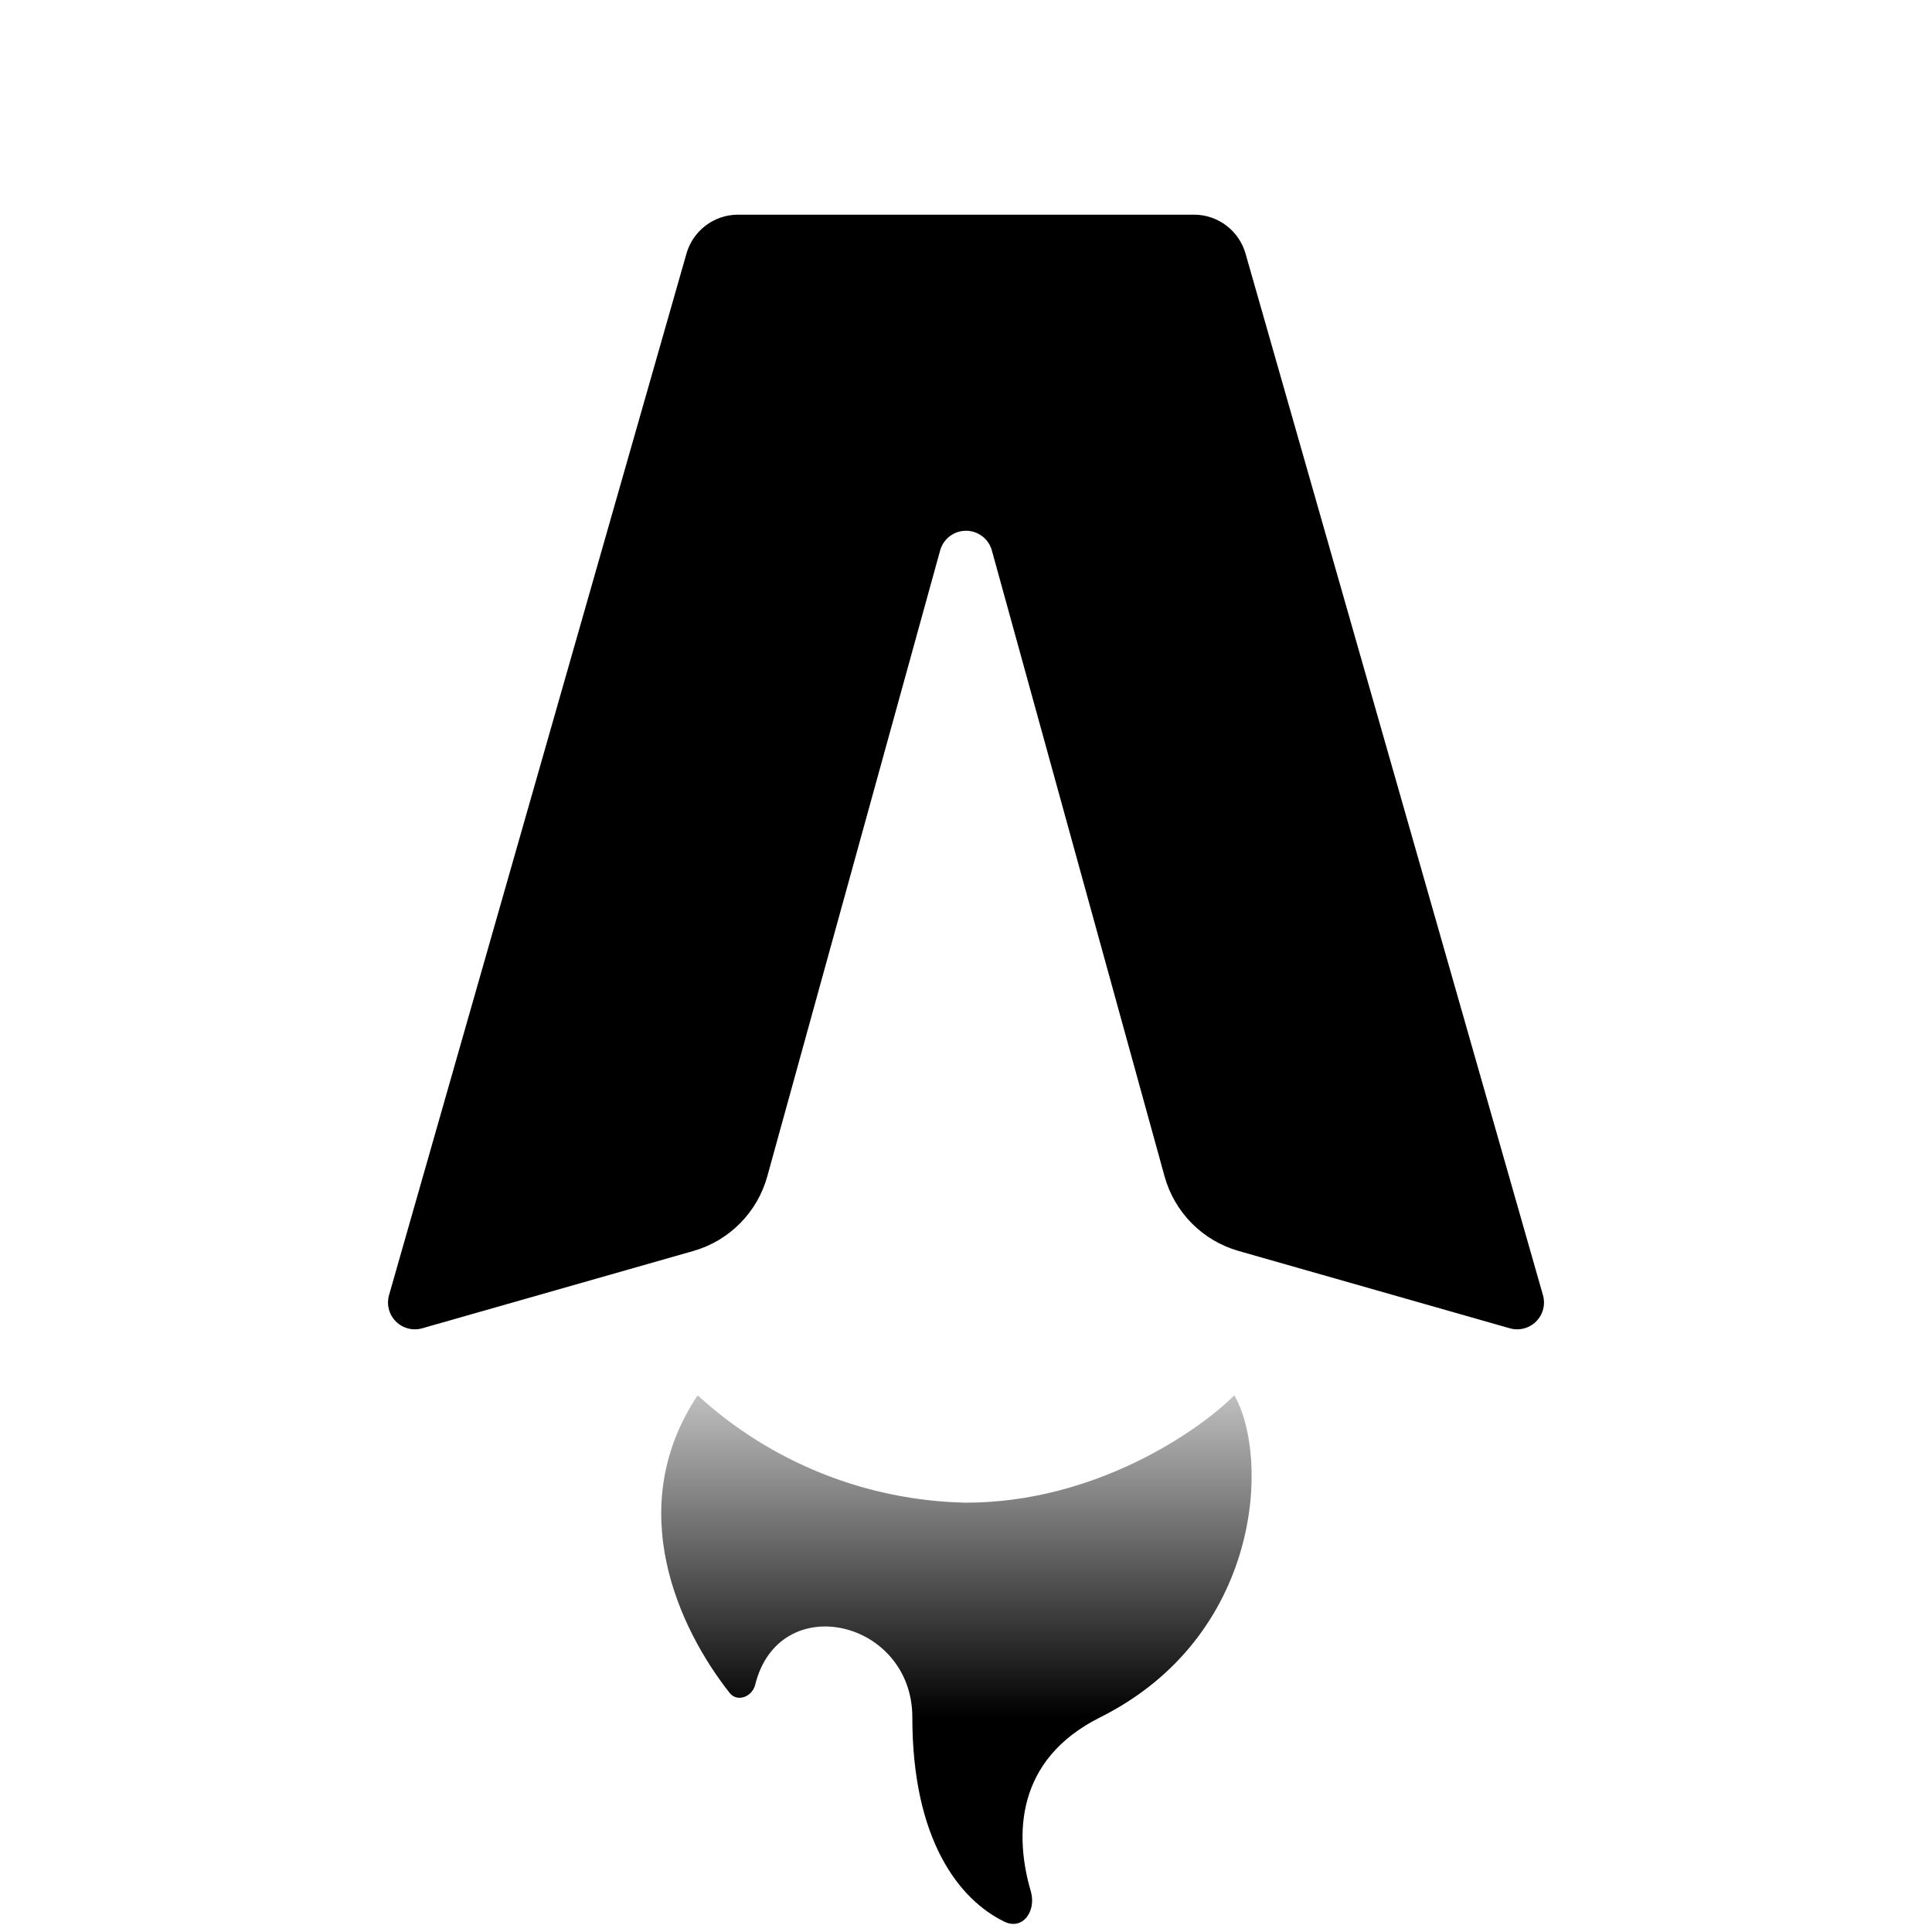
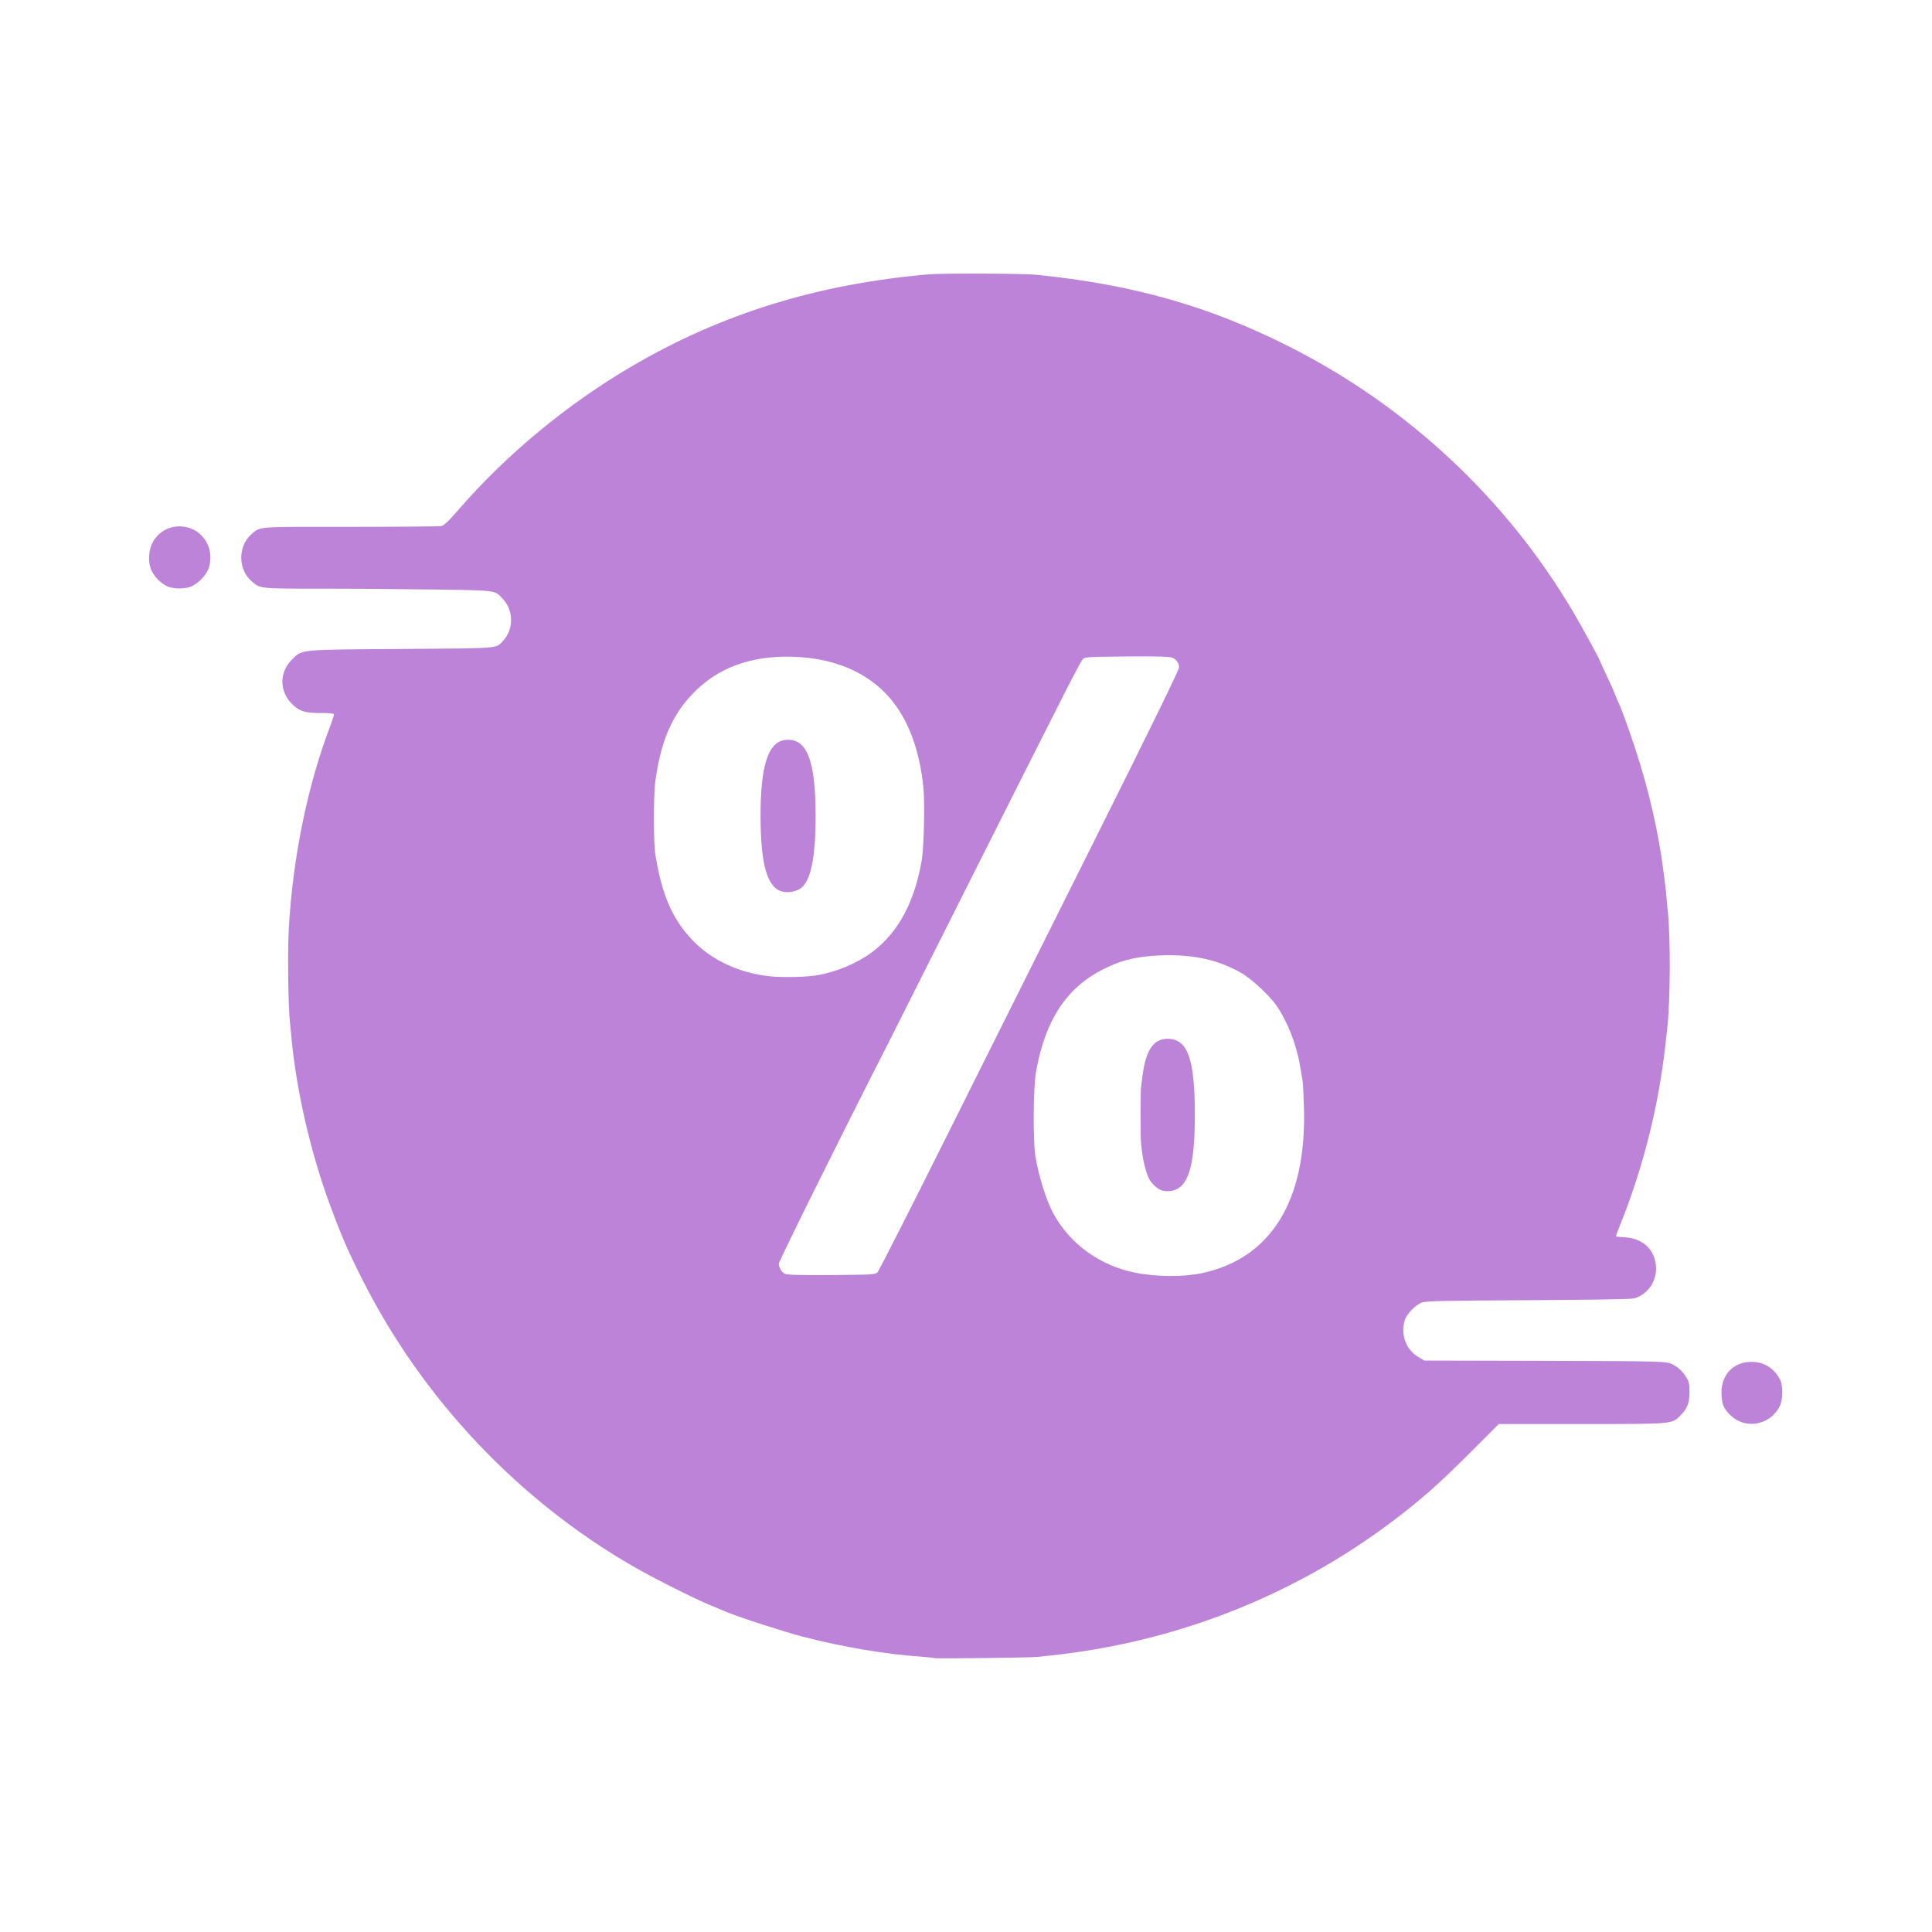
- <svg xmlns="http://www.w3.org/2000/svg" fill="none" viewBox="0 0 36 36">
-   <path fill="#000" d="M22.25 4h-8.5a1 1 0 0 0-.96.73l-5.54 19.4a.5.5 0 0 0 .62.62l5.05-1.44a2 2 0 0 0 1.38-1.4l3.22-11.66a.5.5 0 0 1 .96 0l3.22 11.67a2 2 0 0 0 1.38 1.39l5.05 1.44a.5.5 0 0 0 .62-.62l-5.54-19.4a1 1 0 0 0-.96-.73Z" />
-   <path fill="url(#gradient)" d="M18 28a7.63 7.63 0 0 1-5-2c-1.4 2.1-.35 4.35.6 5.55.14.17.41.07.47-.15.44-1.8 2.93-1.22 2.93.6 0 2.28.87 3.4 1.72 3.81.34.16.59-.2.49-.56-.31-1.05-.29-2.46 1.29-3.25 3-1.5 3.17-4.83 2.5-6-.67.67-2.6 2-5 2Z" />
-   <defs>
-     <linearGradient id="gradient" x1="16" x2="16" y1="32" y2="24" gradientUnits="userSpaceOnUse">
-       <stop stop-color="#000" />
-       <stop offset="1" stop-color="#000" stop-opacity="0" />
-     </linearGradient>
-   </defs>
-   <style>
-     @media (prefers-color-scheme:dark){:root{filter:invert(100%)}}
-   </style>
+ <svg xmlns="http://www.w3.org/2000/svg" width="32" height="32" viewBox="0 0 32 32" fill="none">
+   <path d="M15.473 27.463C15.469 27.459 15.379 27.449 15.275 27.441C14.671 27.401 13.954 27.279 13.299 27.109C12.983 27.027 12.241 26.786 12.041 26.702C11.981 26.676 11.859 26.626 11.772 26.59C11.5 26.478 10.829 26.142 10.496 25.949C8.589 24.852 7.006 23.177 6.012 21.213C5.756 20.706 5.664 20.494 5.463 19.951C5.139 19.072 4.9 18.025 4.824 17.148C4.816 17.071 4.808 16.981 4.804 16.947C4.772 16.661 4.762 15.768 4.784 15.371C4.852 14.19 5.095 13.004 5.475 12.011C5.506 11.928 5.532 11.85 5.532 11.836C5.532 11.816 5.479 11.81 5.321 11.81C5.063 11.81 4.977 11.786 4.862 11.684C4.628 11.478 4.614 11.147 4.832 10.929C5.007 10.753 4.927 10.761 6.65 10.749C8.308 10.737 8.208 10.745 8.332 10.615C8.513 10.422 8.509 10.108 8.322 9.912C8.192 9.774 8.232 9.78 7.21 9.764C6.698 9.758 5.854 9.75 5.329 9.75C4.285 9.75 4.311 9.752 4.165 9.625C3.941 9.427 3.939 9.047 4.163 8.85C4.313 8.718 4.237 8.724 5.812 8.726C6.599 8.726 7.269 8.72 7.305 8.714C7.355 8.704 7.419 8.644 7.607 8.428C8.395 7.521 9.398 6.693 10.454 6.073C11.949 5.195 13.546 4.701 15.395 4.543C15.615 4.525 16.956 4.529 17.162 4.551C18.769 4.711 20.053 5.077 21.395 5.762C23.325 6.746 24.945 8.262 26.043 10.112C26.184 10.35 26.496 10.919 26.496 10.937C26.496 10.943 26.55 11.059 26.616 11.2C26.682 11.34 26.735 11.458 26.735 11.462C26.735 11.468 26.753 11.512 26.775 11.562C26.857 11.74 26.937 11.957 27.085 12.401C27.306 13.07 27.47 13.783 27.554 14.444C27.566 14.544 27.58 14.652 27.584 14.684C27.588 14.718 27.598 14.808 27.604 14.884C27.612 14.963 27.62 15.057 27.624 15.095C27.672 15.543 27.666 16.577 27.614 17.043C27.562 17.512 27.548 17.61 27.502 17.898C27.378 18.672 27.143 19.517 26.849 20.252C26.799 20.374 26.763 20.476 26.765 20.478C26.769 20.482 26.837 20.49 26.915 20.494C27.199 20.51 27.396 20.684 27.426 20.948C27.456 21.199 27.306 21.433 27.071 21.505C27.029 21.519 26.386 21.529 25.318 21.535C23.888 21.543 23.619 21.549 23.547 21.575C23.443 21.613 23.291 21.772 23.264 21.876C23.198 22.116 23.29 22.356 23.497 22.479L23.591 22.535L25.358 22.539C27.568 22.545 27.6 22.545 27.704 22.599C27.804 22.653 27.86 22.705 27.929 22.811C27.975 22.885 27.983 22.915 27.983 23.055C27.983 23.242 27.947 23.332 27.832 23.446C27.684 23.59 27.726 23.586 26.194 23.586H24.825L24.328 24.083C23.823 24.587 23.523 24.852 23.052 25.206C21.417 26.438 19.458 27.205 17.392 27.421C17.332 27.427 17.242 27.437 17.192 27.443C17.082 27.457 15.485 27.475 15.473 27.463ZM19.919 21.085C21.053 20.838 21.64 19.885 21.598 18.359C21.592 18.145 21.582 17.936 21.575 17.898C21.569 17.86 21.549 17.748 21.532 17.65C21.473 17.294 21.319 16.907 21.135 16.645C21.017 16.481 20.742 16.224 20.574 16.124C20.207 15.908 19.798 15.812 19.288 15.822C18.867 15.832 18.59 15.894 18.28 16.05C17.665 16.358 17.316 16.889 17.16 17.748C17.114 18.003 17.108 18.876 17.148 19.14C17.2 19.471 17.33 19.887 17.448 20.101C17.725 20.608 18.224 20.967 18.809 21.081C19.163 21.151 19.61 21.153 19.919 21.085ZM14.535 21.073C14.557 21.051 15.116 19.951 15.775 18.629C16.435 17.308 17.549 15.077 18.252 13.671C19.073 12.029 19.528 11.095 19.528 11.057C19.528 10.983 19.486 10.921 19.412 10.891C19.372 10.875 19.161 10.869 18.663 10.873C18.003 10.879 17.971 10.881 17.933 10.919C17.911 10.941 17.739 11.266 17.552 11.64C17.362 12.015 17.016 12.7 16.783 13.162C16.549 13.625 16.038 14.644 15.645 15.425C15.252 16.208 14.82 17.063 14.687 17.328C13.928 18.816 12.9 20.889 12.9 20.928C12.9 20.995 12.944 21.069 12.999 21.097C13.037 21.117 13.217 21.121 13.772 21.119C14.465 21.113 14.497 21.111 14.535 21.073ZM13.528 16.154C13.848 16.102 14.189 15.958 14.437 15.776C14.876 15.449 15.146 14.95 15.268 14.244C15.303 14.031 15.321 13.288 15.293 13.032C15.243 12.537 15.108 12.109 14.9 11.78C14.541 11.213 13.92 10.899 13.123 10.877C12.432 10.859 11.889 11.059 11.478 11.486C11.129 11.844 10.941 12.287 10.853 12.952C10.823 13.182 10.823 13.953 10.853 14.143C10.961 14.82 11.137 15.225 11.47 15.573C11.791 15.908 12.253 16.12 12.764 16.172C12.966 16.192 13.359 16.184 13.528 16.154Z" fill="#BC83D8" />
+   <path d="M19.263 19.723C19.185 19.705 19.075 19.611 19.031 19.523C18.988 19.436 18.939 19.256 18.92 19.11C18.914 19.056 18.904 18.978 18.9 18.94C18.888 18.852 18.888 18.093 18.9 17.999C18.904 17.96 18.914 17.884 18.922 17.828C18.98 17.374 19.115 17.188 19.375 17.207C19.678 17.232 19.788 17.562 19.79 18.449C19.792 19.332 19.682 19.685 19.389 19.727C19.351 19.731 19.295 19.731 19.263 19.723Z" fill="#BC83D8" />
+   <path d="M12.97 14.77C12.71 14.714 12.599 14.34 12.597 13.511C12.597 12.695 12.72 12.301 12.99 12.259C13.357 12.205 13.509 12.569 13.509 13.513C13.509 14.22 13.427 14.606 13.252 14.72C13.18 14.768 13.06 14.788 12.97 14.77Z" fill="#BC83D8" />
+   <path d="M28.802 23.538C28.692 23.488 28.583 23.376 28.541 23.274C28.525 23.236 28.513 23.143 28.513 23.065C28.513 22.763 28.714 22.557 29.012 22.557C29.218 22.557 29.385 22.661 29.485 22.853C29.535 22.947 29.531 23.192 29.475 23.298C29.349 23.544 29.046 23.652 28.802 23.538Z" fill="#BC83D8" />
+   <path d="M2.768 9.71C2.668 9.663 2.57 9.567 2.514 9.459C2.45 9.335 2.454 9.131 2.524 8.993C2.708 8.63 3.229 8.626 3.424 8.987C3.5 9.127 3.506 9.313 3.438 9.453C3.383 9.567 3.247 9.691 3.141 9.724C3.027 9.758 2.859 9.752 2.768 9.71Z" fill="#BC83D8" />
</svg>
